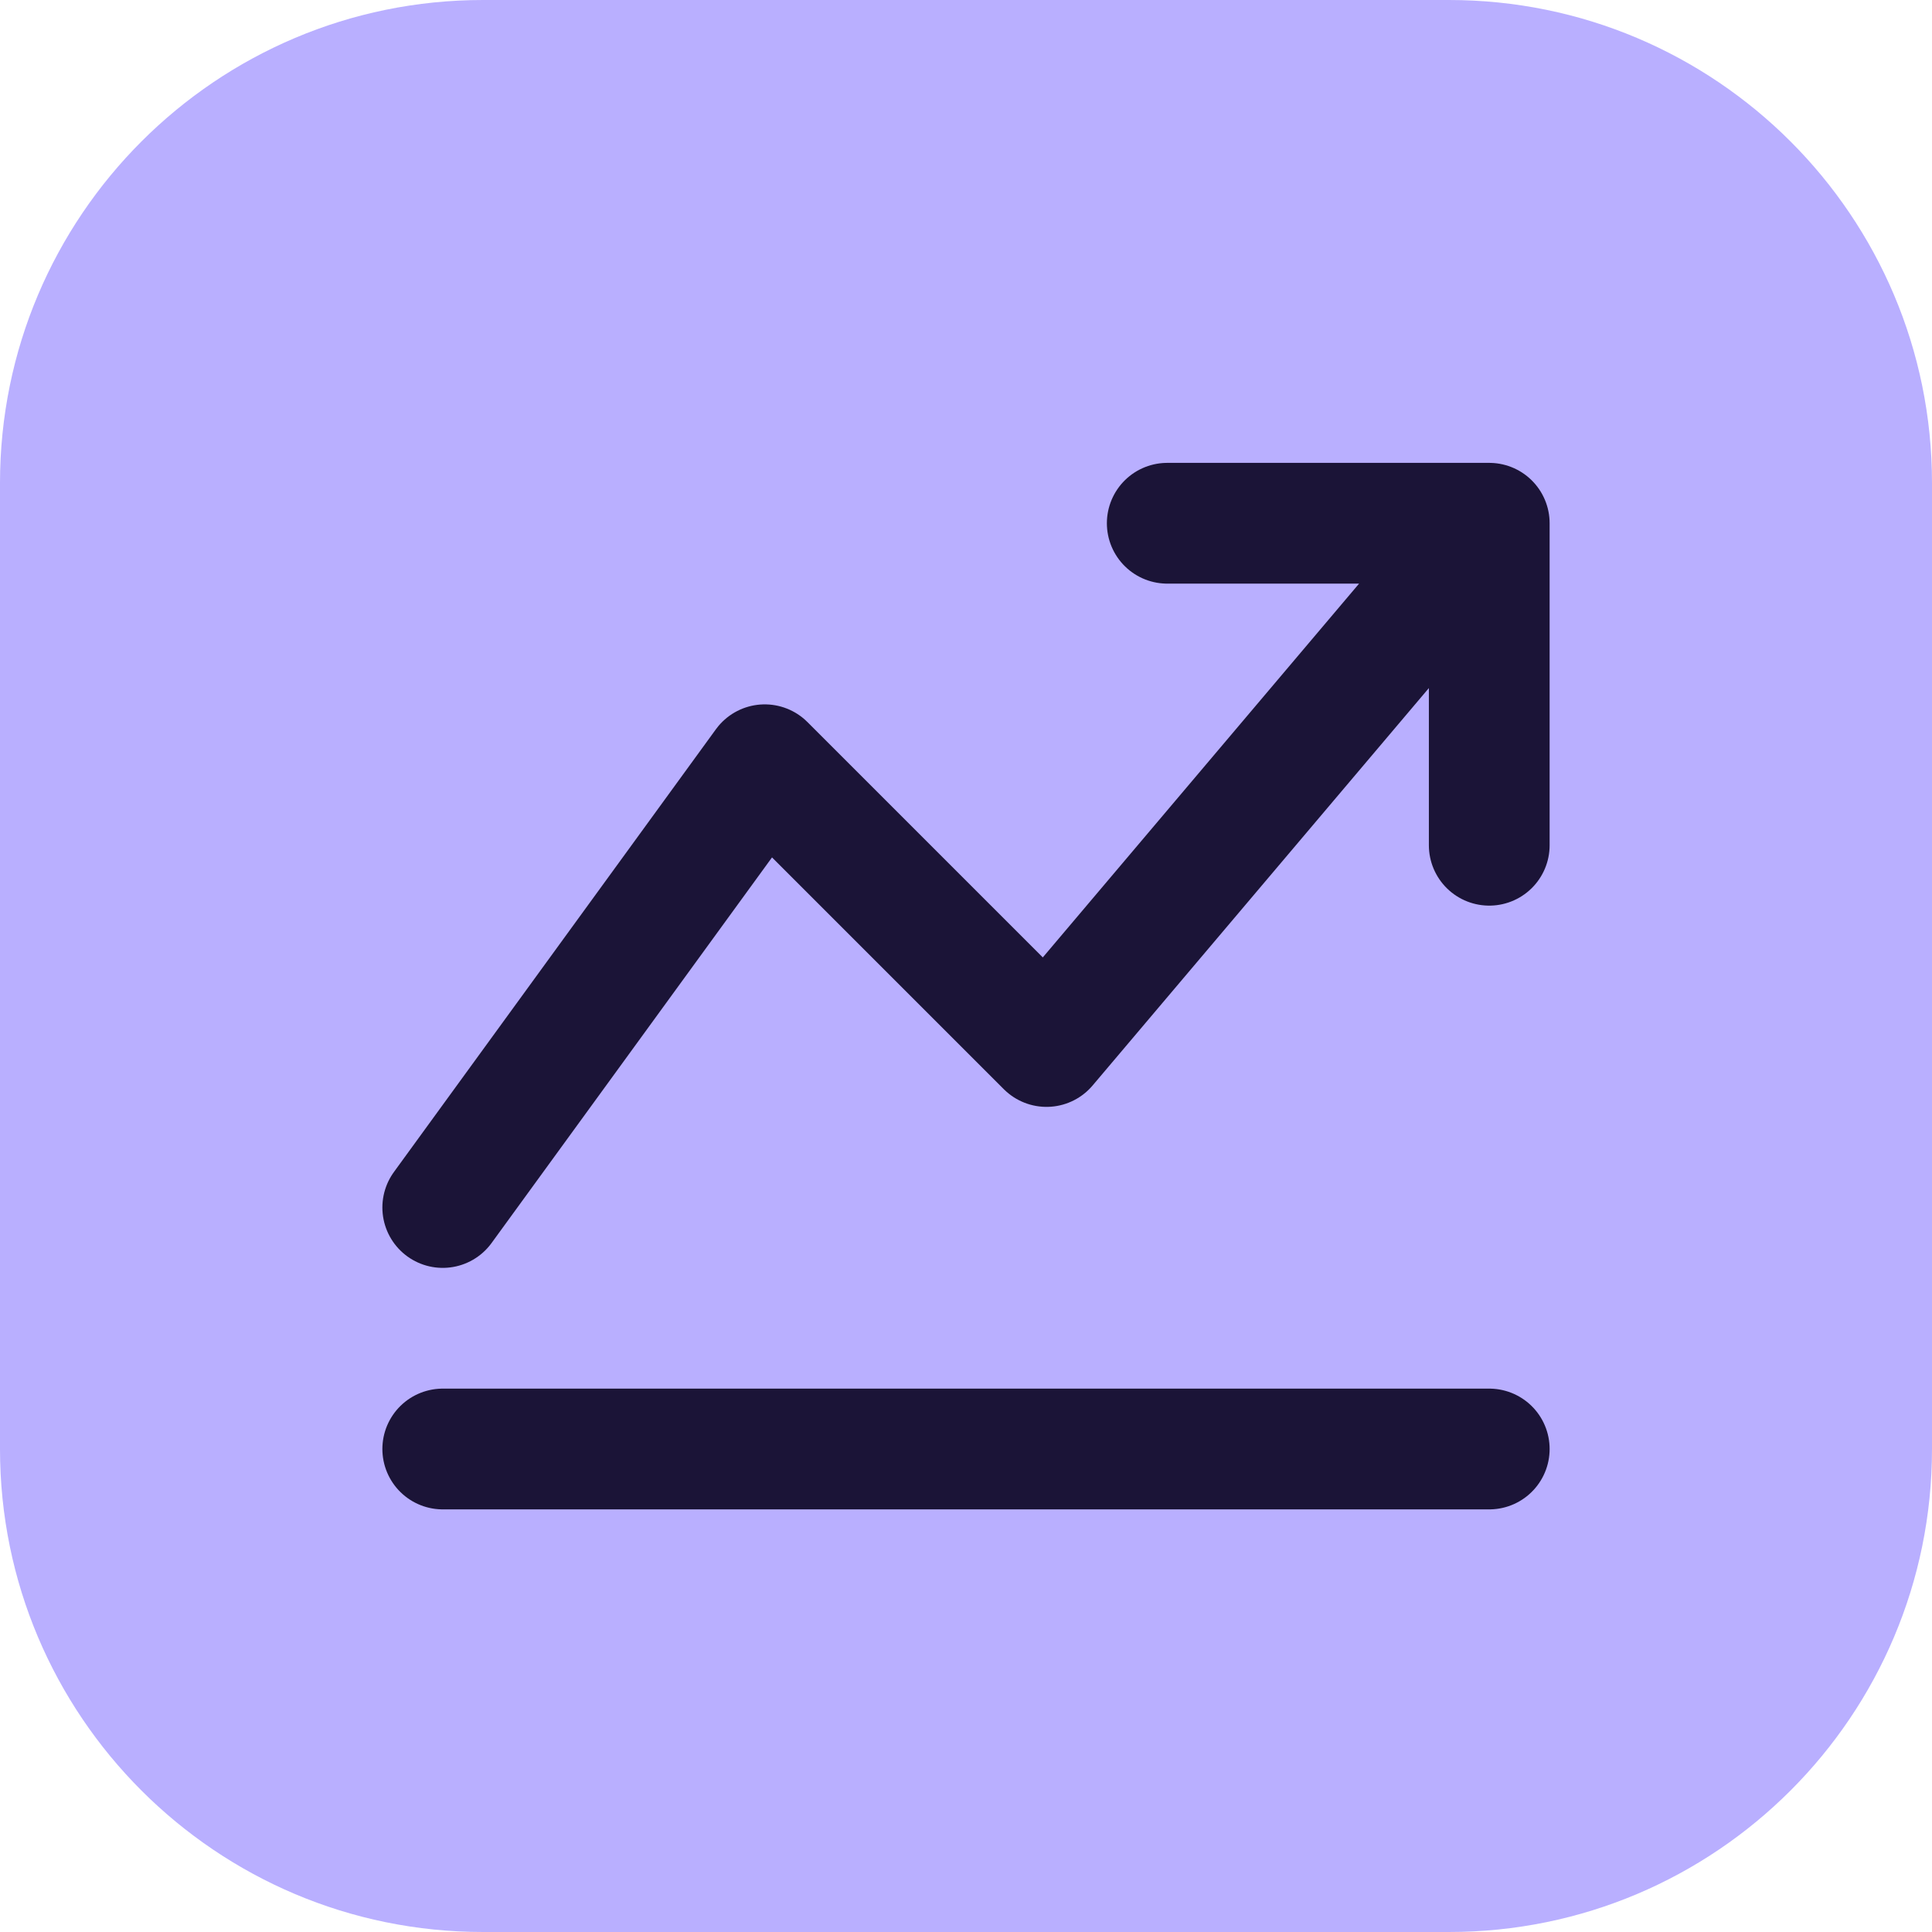
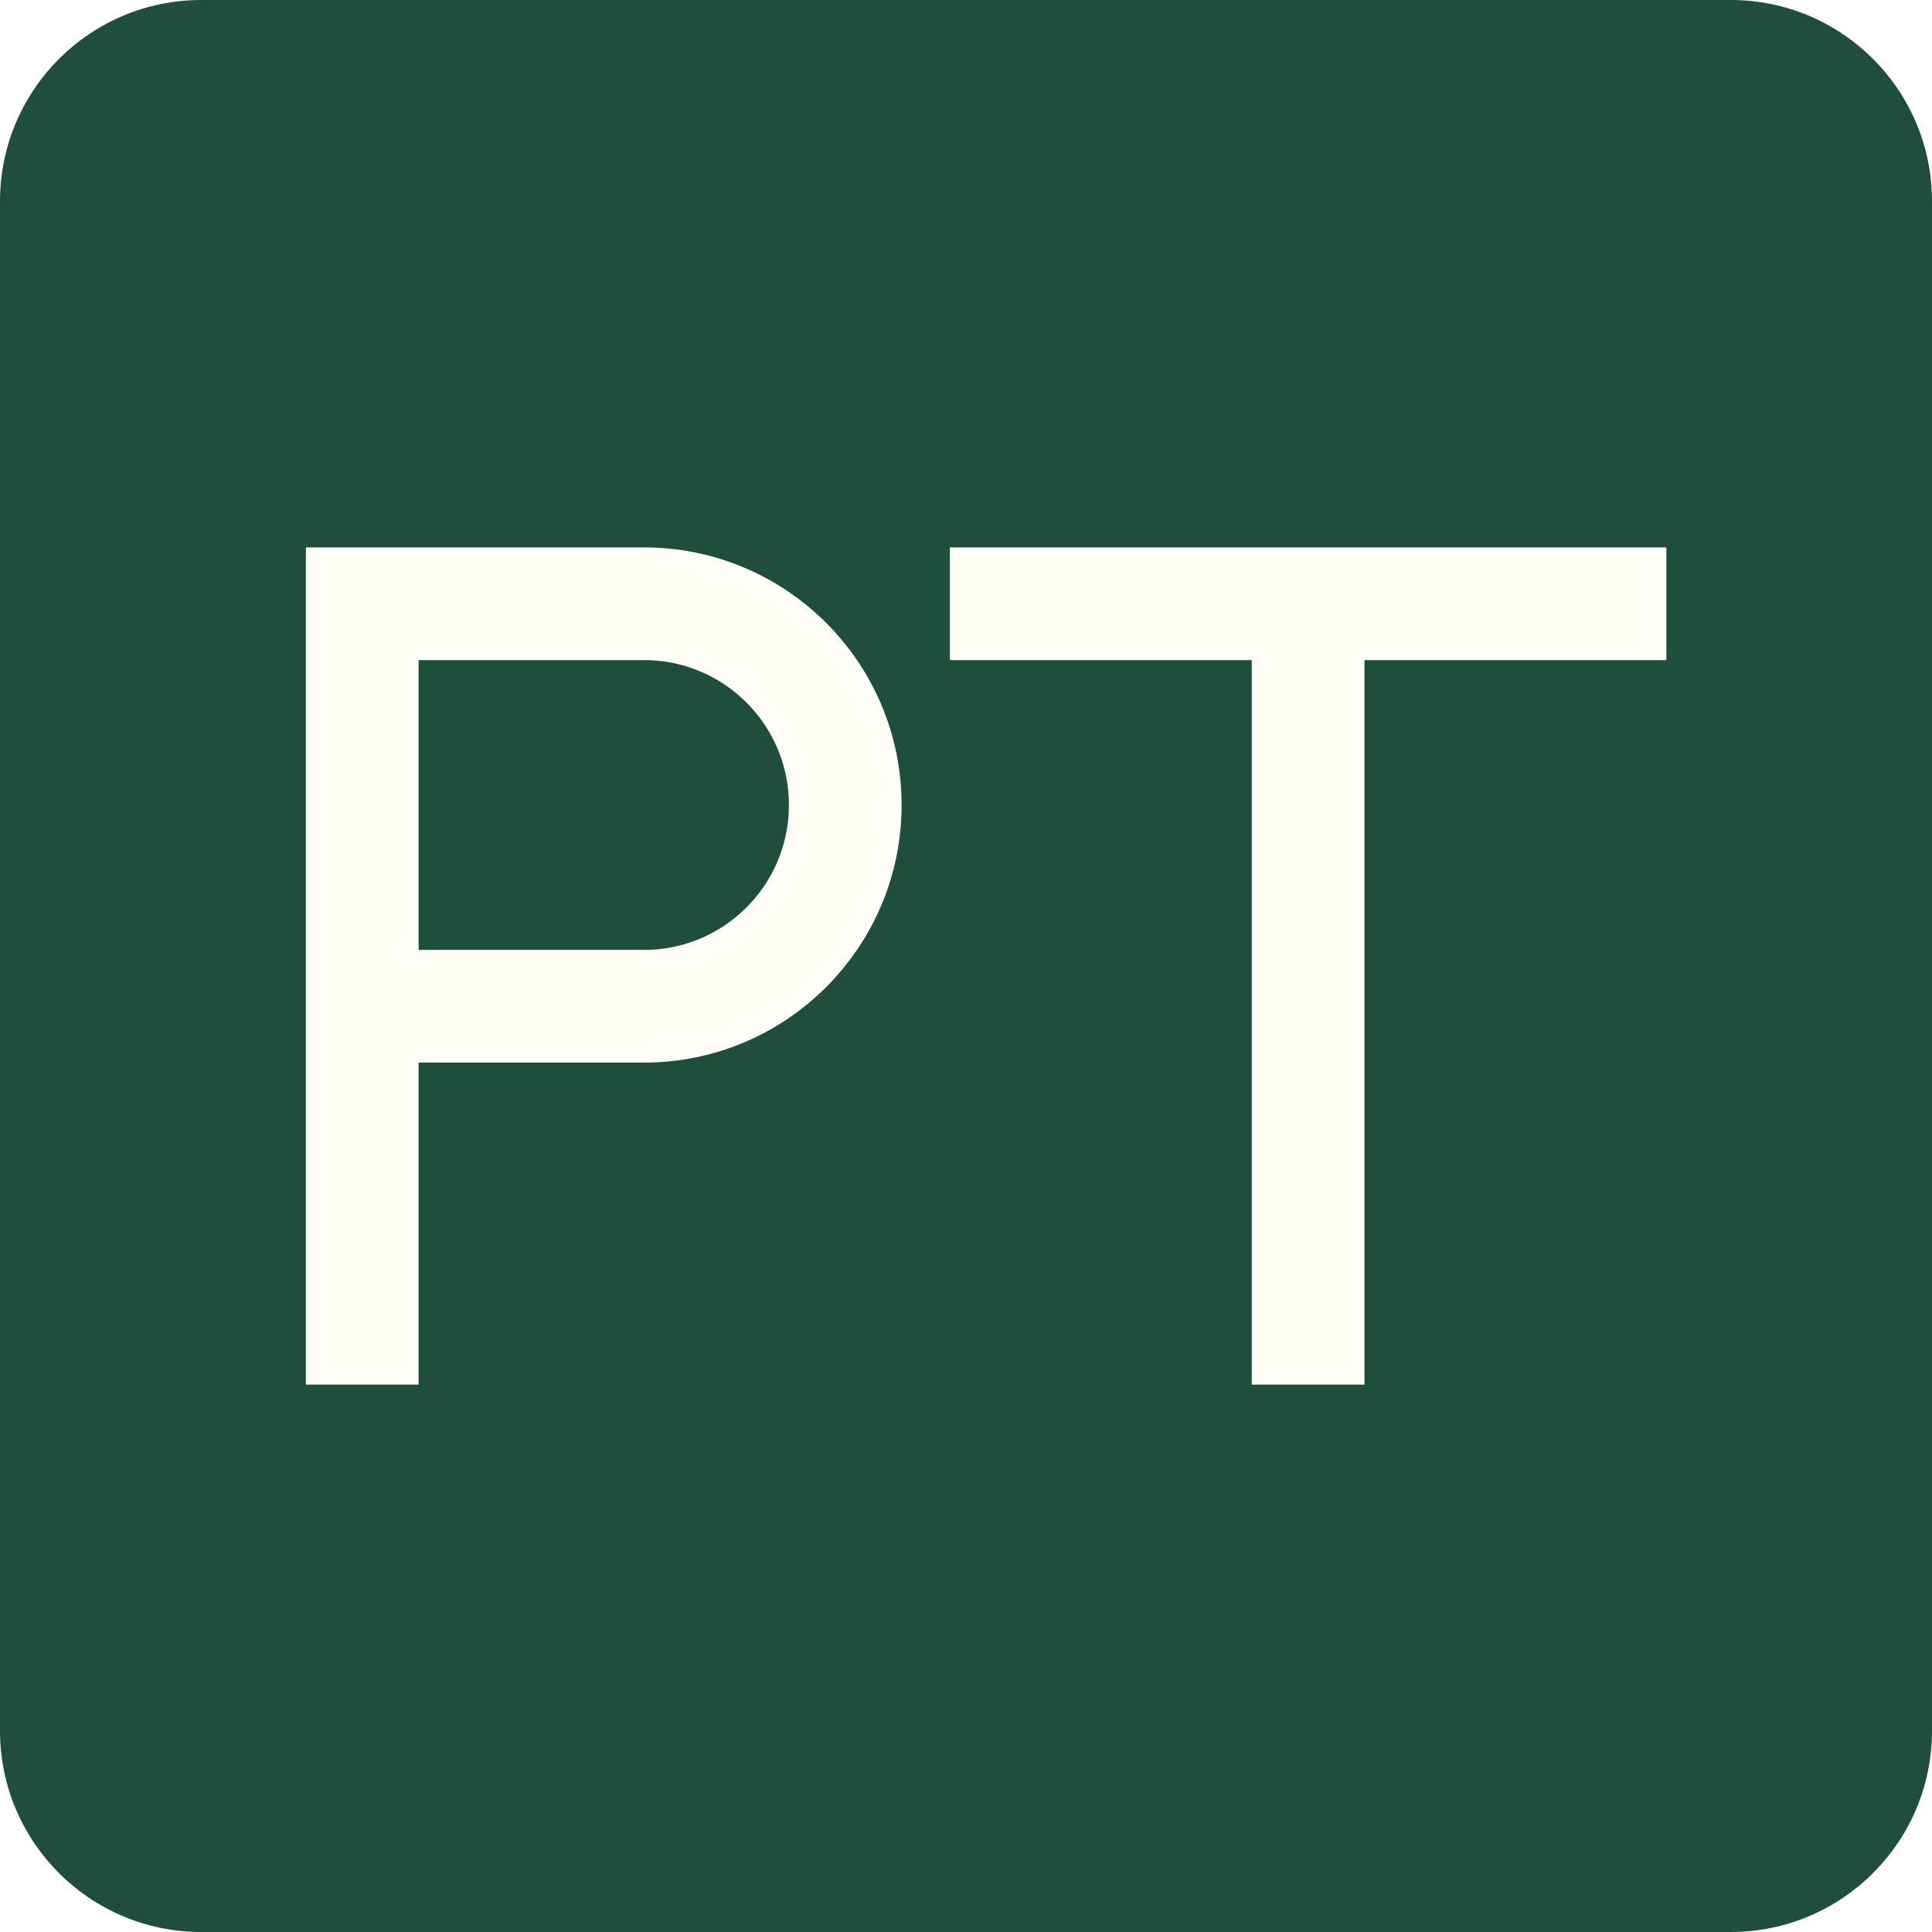
<svg xmlns="http://www.w3.org/2000/svg" viewBox="0 0 48 48">
-   <rect width="48" height="48" rx="12" fill="#b9afff" />
-   <path d="M11 30l8-11 7 7 11-13M29 13h8v8M11 36h26" fill="none" stroke="#1b1437" stroke-width="3" stroke-linecap="round" stroke-linejoin="round" />
+   <rect width="48" height="48" rx="5" fill="#204e3c" />
+   <path d="M9 33V15h7a5 5 0 0 1 0 10H9m16-10h15m-7.5 0v18" fill="none" stroke="#fffef7" stroke-width="2.8" stroke-linecap="square" />
</svg>
